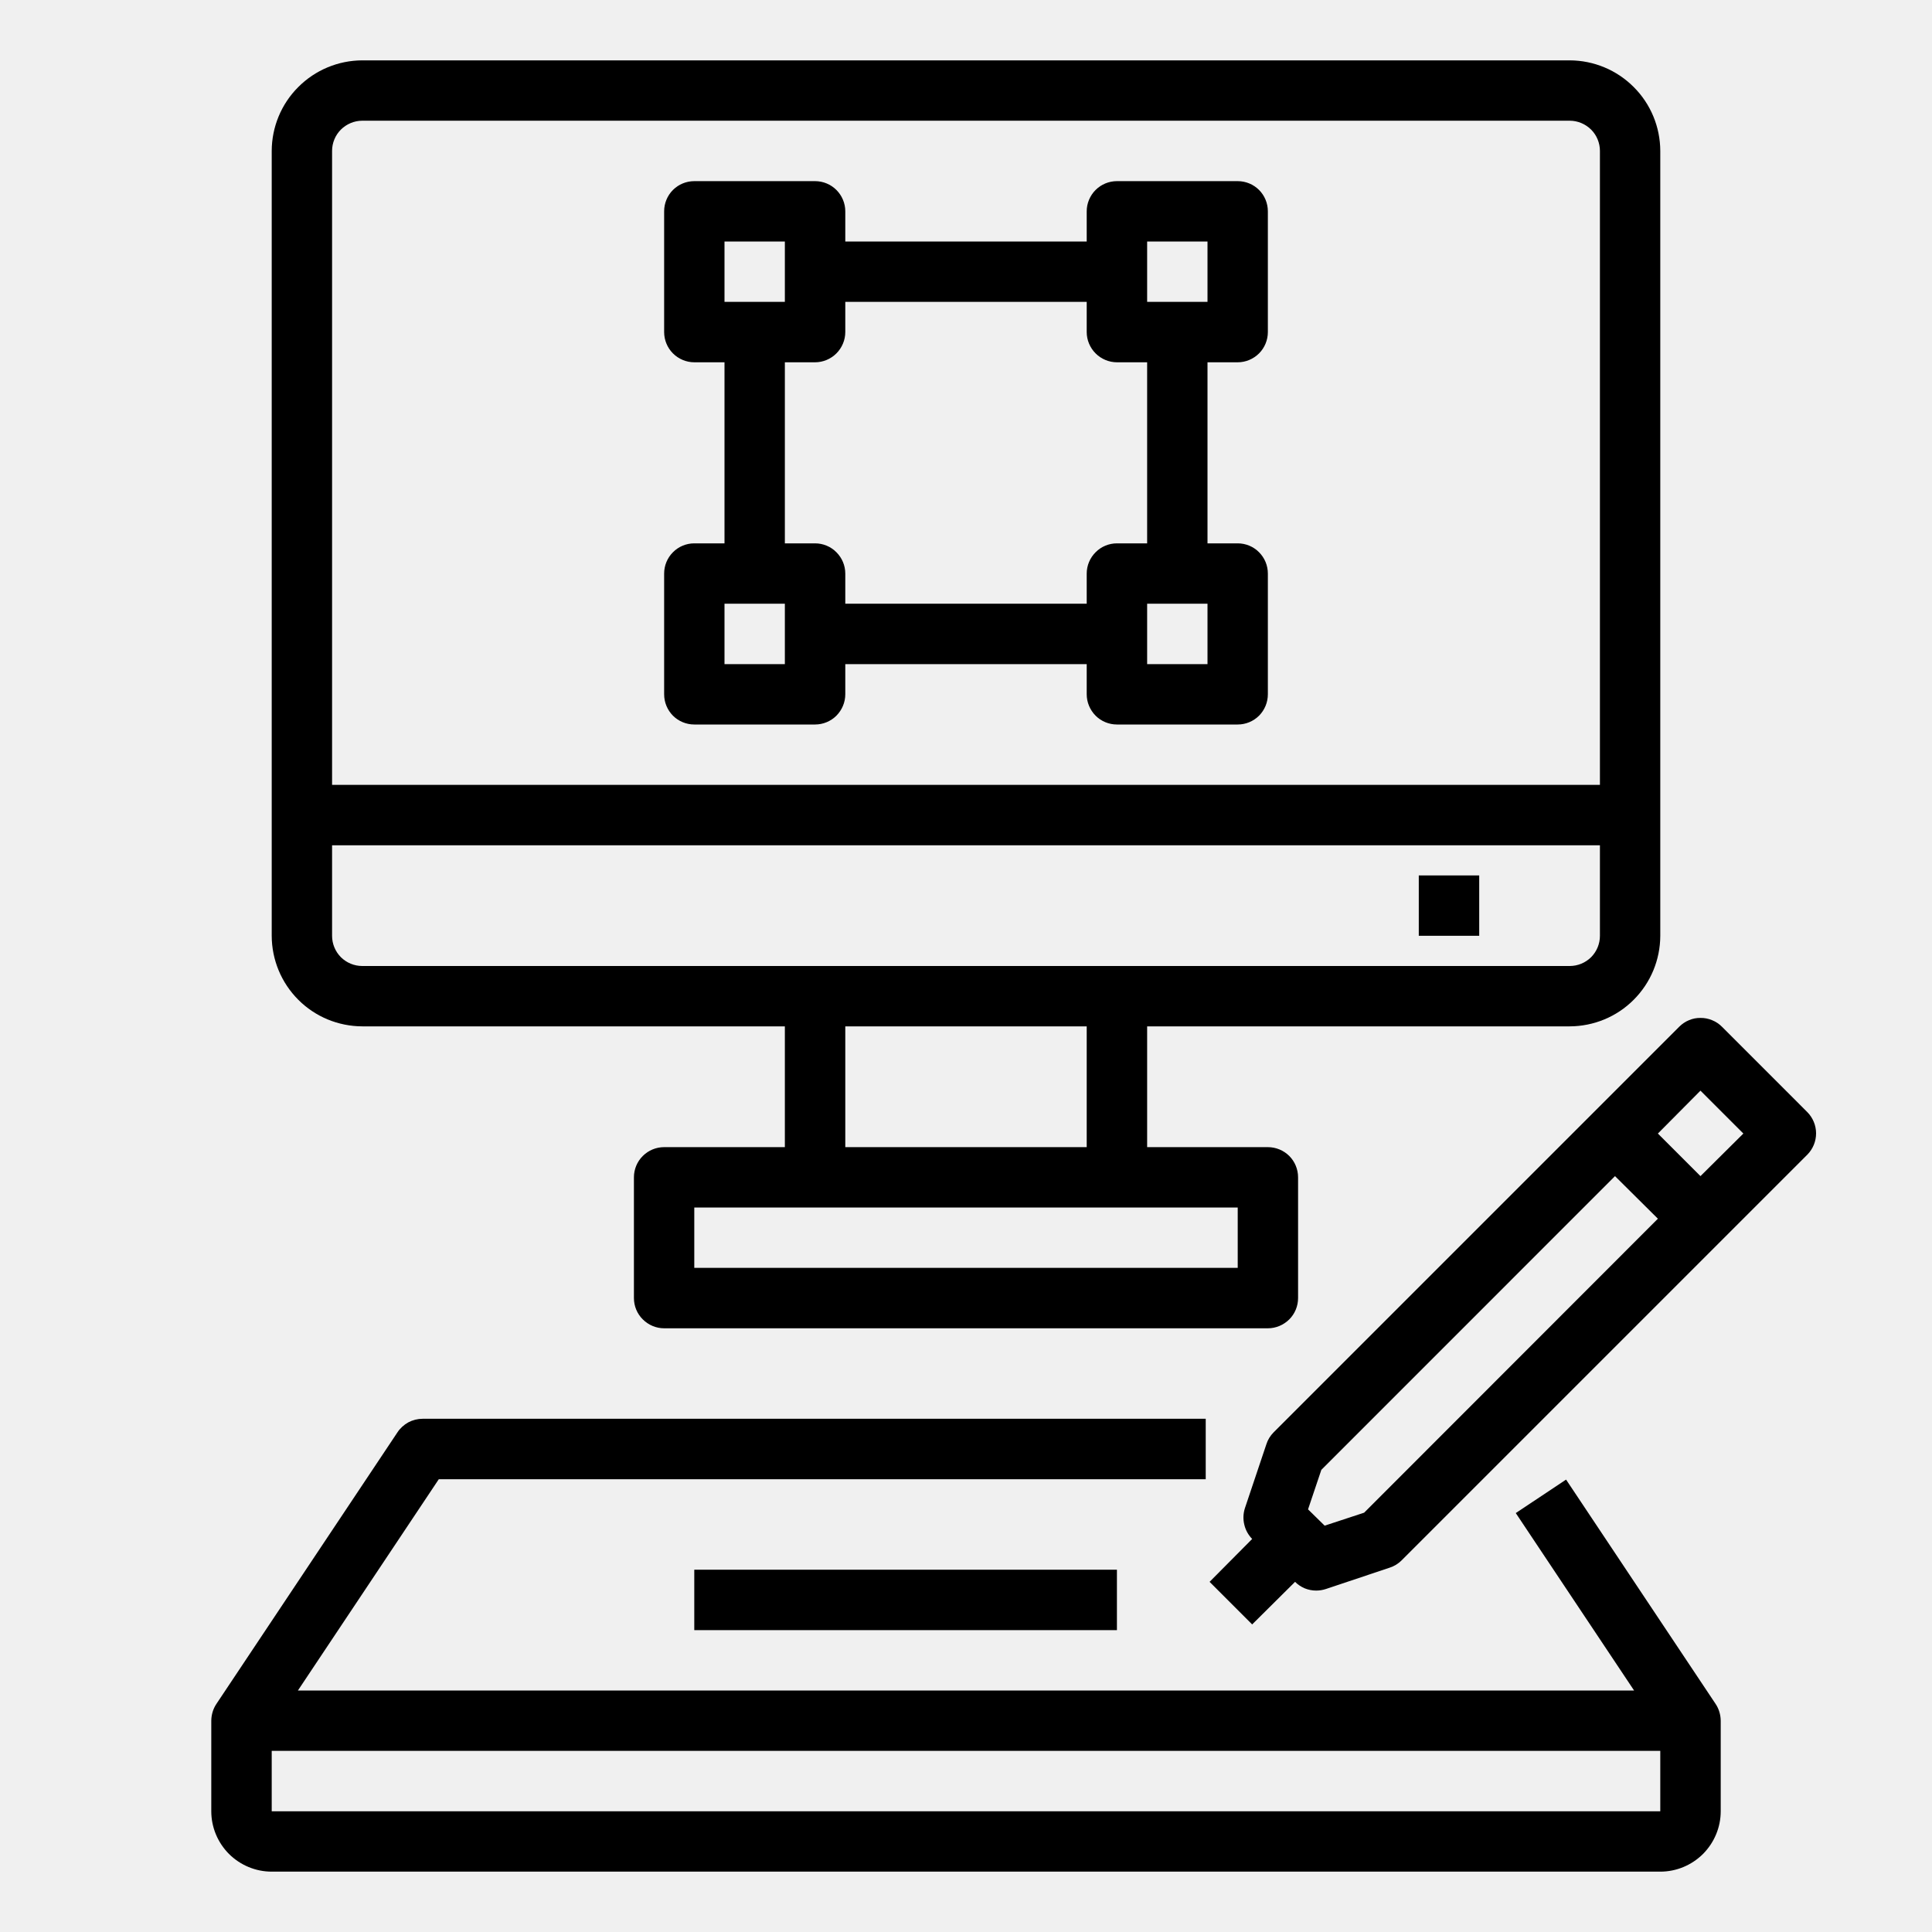
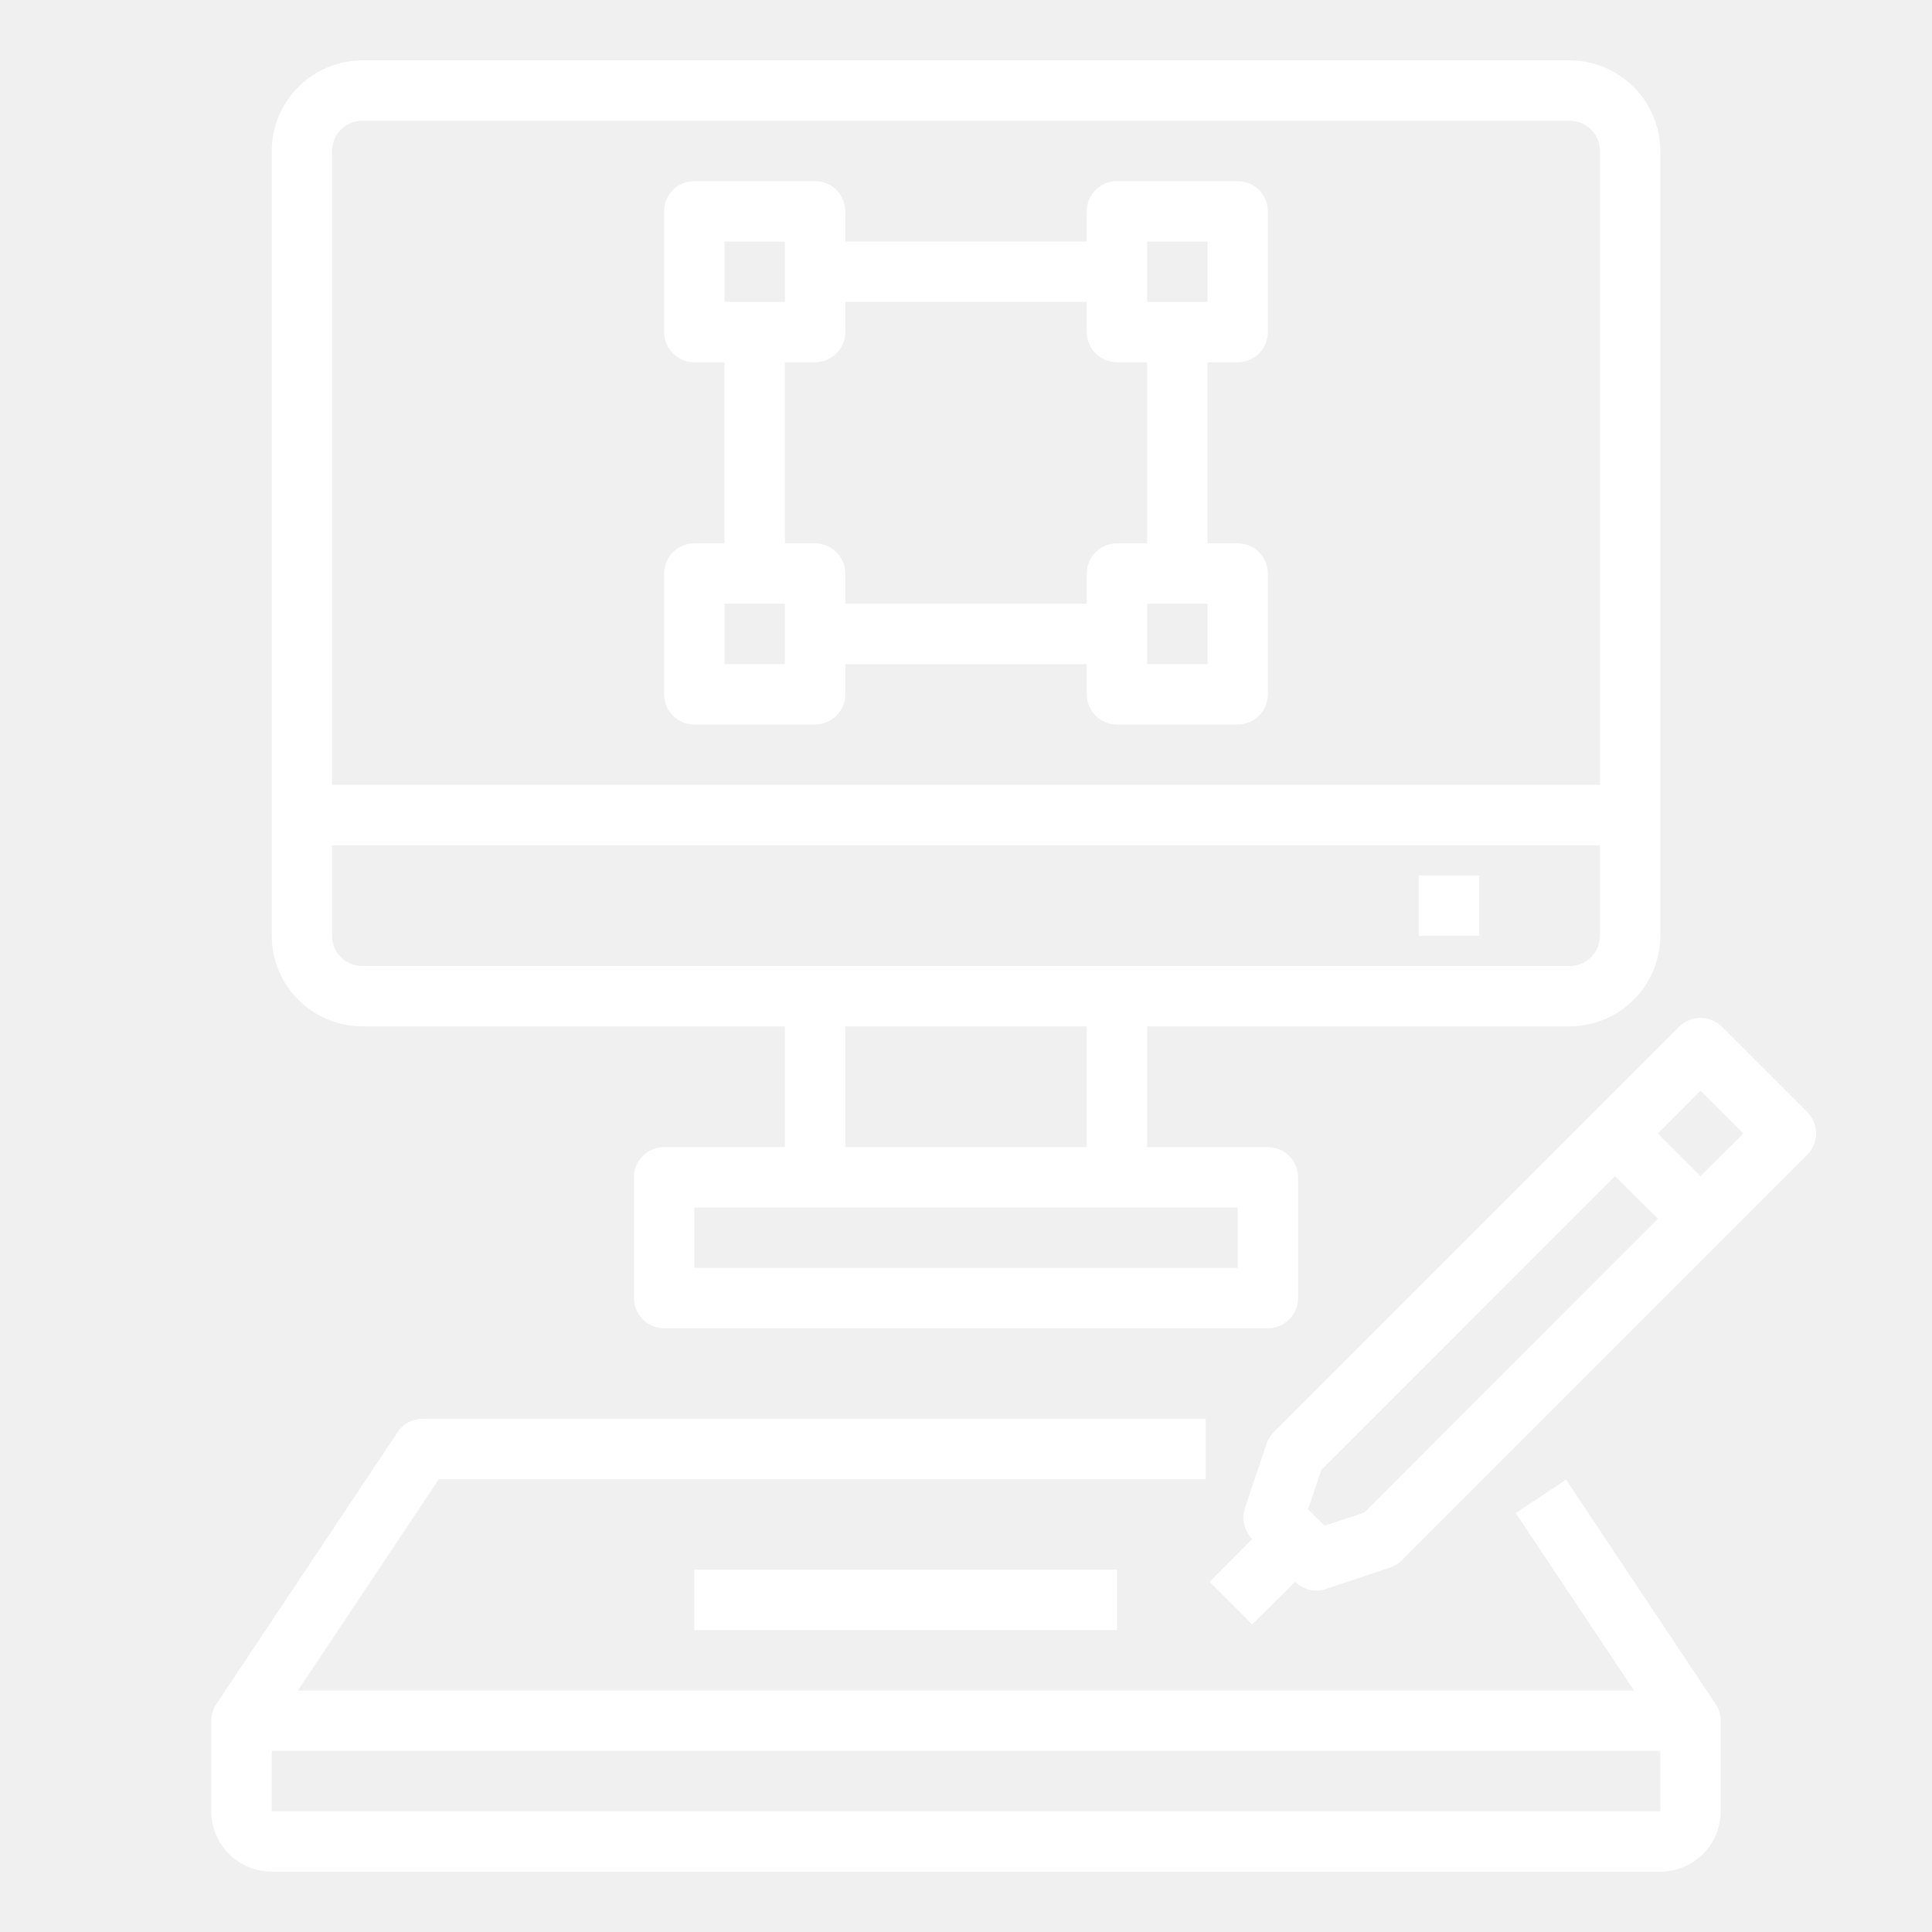
<svg xmlns="http://www.w3.org/2000/svg" width="25" height="25" viewBox="0 0 25 25" fill="none">
-   <path d="M20.265 19.146L19.614 19.579L21.145 21.875H3.855L5.678 19.141H15.602V18.359H5.469C5.404 18.359 5.341 18.375 5.284 18.405C5.228 18.436 5.179 18.48 5.144 18.533L2.8 22.049C2.757 22.113 2.735 22.189 2.734 22.266V23.438C2.734 23.645 2.817 23.843 2.963 23.99C3.11 24.136 3.308 24.219 3.516 24.219H21.484C21.692 24.219 21.89 24.136 22.037 23.99C22.183 23.843 22.266 23.645 22.266 23.438V22.266C22.265 22.189 22.243 22.113 22.2 22.049L20.265 19.146ZM3.516 23.438V22.656H21.484V23.438H3.516Z" fill="black" />
-   <path d="M20.312 0.781H4.688C4.377 0.782 4.079 0.906 3.86 1.126C3.64 1.345 3.517 1.643 3.516 1.953V12.109C3.517 12.42 3.64 12.717 3.86 12.937C4.079 13.157 4.377 13.28 4.688 13.281H10.156V14.844H8.594C8.49 14.844 8.391 14.885 8.318 14.958C8.244 15.031 8.203 15.131 8.203 15.234V16.797C8.203 16.901 8.244 17 8.318 17.073C8.391 17.146 8.49 17.188 8.594 17.188H16.406C16.51 17.188 16.609 17.146 16.683 17.073C16.756 17 16.797 16.901 16.797 16.797V15.234C16.797 15.131 16.756 15.031 16.683 14.958C16.609 14.885 16.51 14.844 16.406 14.844H14.844V13.281H20.312C20.623 13.28 20.921 13.157 21.14 12.937C21.36 12.717 21.483 12.42 21.484 12.109V1.953C21.483 1.643 21.36 1.345 21.14 1.126C20.921 0.906 20.623 0.782 20.312 0.781ZM16.016 15.625V16.406H8.984V15.625H16.016ZM10.938 14.844V13.281H14.062V14.844H10.938ZM20.703 12.109C20.703 12.213 20.662 12.312 20.589 12.386C20.515 12.459 20.416 12.5 20.312 12.5H4.688C4.584 12.5 4.485 12.459 4.411 12.386C4.338 12.312 4.297 12.213 4.297 12.109V10.938H20.703V12.109ZM20.703 10.156H4.297V1.953C4.297 1.85 4.338 1.75 4.411 1.677C4.485 1.604 4.584 1.562 4.688 1.562H20.312C20.416 1.562 20.515 1.604 20.589 1.677C20.662 1.75 20.703 1.85 20.703 1.953V10.156Z" fill="black" />
-   <path d="M18.359 11.328H19.141V12.109H18.359V11.328Z" fill="black" />
-   <path d="M8.984 9.375H10.547C10.65 9.375 10.75 9.334 10.823 9.261C10.896 9.187 10.938 9.088 10.938 8.984V8.594H14.062V8.984C14.062 9.088 14.104 9.187 14.177 9.261C14.25 9.334 14.35 9.375 14.453 9.375H16.016C16.119 9.375 16.219 9.334 16.292 9.261C16.365 9.187 16.406 9.088 16.406 8.984V7.422C16.406 7.318 16.365 7.219 16.292 7.146C16.219 7.072 16.119 7.031 16.016 7.031H15.625V4.688H16.016C16.119 4.688 16.219 4.646 16.292 4.573C16.365 4.5 16.406 4.4 16.406 4.297V2.734C16.406 2.631 16.365 2.531 16.292 2.458C16.219 2.385 16.119 2.344 16.016 2.344H14.453C14.35 2.344 14.25 2.385 14.177 2.458C14.104 2.531 14.062 2.631 14.062 2.734V3.125H10.938V2.734C10.938 2.631 10.896 2.531 10.823 2.458C10.75 2.385 10.65 2.344 10.547 2.344H8.984C8.881 2.344 8.781 2.385 8.708 2.458C8.635 2.531 8.594 2.631 8.594 2.734V4.297C8.594 4.4 8.635 4.5 8.708 4.573C8.781 4.646 8.881 4.688 8.984 4.688H9.375V7.031H8.984C8.881 7.031 8.781 7.072 8.708 7.146C8.635 7.219 8.594 7.318 8.594 7.422V8.984C8.594 9.088 8.635 9.187 8.708 9.261C8.781 9.334 8.881 9.375 8.984 9.375ZM15.625 8.594H14.844V7.812H15.625V8.594ZM14.844 3.125H15.625V3.906H14.844V3.125ZM9.375 3.125H10.156V3.906H9.375V3.125ZM10.156 4.688H10.547C10.65 4.688 10.75 4.646 10.823 4.573C10.896 4.5 10.938 4.4 10.938 4.297V3.906H14.062V4.297C14.062 4.4 14.104 4.5 14.177 4.573C14.25 4.646 14.35 4.688 14.453 4.688H14.844V7.031H14.453C14.35 7.031 14.25 7.072 14.177 7.146C14.104 7.219 14.062 7.318 14.062 7.422V7.812H10.938V7.422C10.938 7.318 10.896 7.219 10.823 7.146C10.75 7.072 10.65 7.031 10.547 7.031H10.156V4.688ZM9.375 7.812H10.156V8.594H9.375V7.812Z" fill="black" />
-   <path d="M8.984 20.312H14.453V21.094H8.984V20.312Z" fill="black" />
-   <path d="M23.387 14.391L22.281 13.285C22.245 13.249 22.202 13.22 22.154 13.201C22.106 13.181 22.055 13.171 22.004 13.172C21.953 13.171 21.903 13.181 21.856 13.201C21.809 13.22 21.766 13.249 21.73 13.285L16.48 18.535C16.438 18.578 16.405 18.63 16.387 18.688L16.109 19.516C16.087 19.584 16.084 19.658 16.101 19.728C16.117 19.798 16.153 19.863 16.203 19.914L15.652 20.469L16.203 21.02L16.758 20.469C16.794 20.505 16.836 20.533 16.883 20.553C16.93 20.572 16.98 20.582 17.031 20.582C17.074 20.582 17.116 20.575 17.156 20.562L17.984 20.285C18.042 20.266 18.094 20.234 18.137 20.191L23.387 14.941C23.459 14.868 23.5 14.769 23.5 14.666C23.5 14.563 23.459 14.464 23.387 14.391ZM17.652 19.574L17.141 19.742L16.926 19.531L17.098 19.02L20.898 15.219L21.453 15.77L17.652 19.574ZM22.004 15.219L21.453 14.668L22.004 14.113L22.559 14.668L22.004 15.219Z" fill="black" />
+   <path d="M20.265 19.146L19.614 19.579L21.145 21.875H3.855L5.678 19.141H15.602V18.359H5.469C5.404 18.359 5.341 18.375 5.284 18.405C5.228 18.436 5.179 18.48 5.144 18.533L2.8 22.049C2.757 22.113 2.735 22.189 2.734 22.266V23.438C2.734 23.645 2.817 23.843 2.963 23.99C3.11 24.136 3.308 24.219 3.516 24.219H21.484C21.692 24.219 21.89 24.136 22.037 23.99C22.183 23.843 22.266 23.645 22.266 23.438V22.266C22.265 22.189 22.243 22.113 22.2 22.049L20.265 19.146ZM3.516 23.438V22.656H21.484V23.438H3.516Z" fill="white" />
+   <path d="M20.312 0.781H4.688C4.377 0.782 4.079 0.906 3.86 1.126C3.64 1.345 3.517 1.643 3.516 1.953V12.109C3.517 12.42 3.64 12.717 3.86 12.937C4.079 13.157 4.377 13.28 4.688 13.281H10.156V14.844H8.594C8.49 14.844 8.391 14.885 8.318 14.958C8.244 15.031 8.203 15.131 8.203 15.234V16.797C8.203 16.901 8.244 17 8.318 17.073C8.391 17.146 8.49 17.188 8.594 17.188H16.406C16.51 17.188 16.609 17.146 16.683 17.073C16.756 17 16.797 16.901 16.797 16.797V15.234C16.797 15.131 16.756 15.031 16.683 14.958C16.609 14.885 16.51 14.844 16.406 14.844H14.844V13.281H20.312C20.623 13.28 20.921 13.157 21.14 12.937C21.36 12.717 21.483 12.42 21.484 12.109V1.953C21.483 1.643 21.36 1.345 21.14 1.126C20.921 0.906 20.623 0.782 20.312 0.781ZM16.016 15.625V16.406H8.984V15.625H16.016ZM10.938 14.844V13.281H14.062V14.844H10.938ZM20.703 12.109C20.703 12.213 20.662 12.312 20.589 12.386C20.515 12.459 20.416 12.5 20.312 12.5H4.688C4.584 12.5 4.485 12.459 4.411 12.386C4.338 12.312 4.297 12.213 4.297 12.109V10.938H20.703V12.109ZM20.703 10.156H4.297V1.953C4.297 1.85 4.338 1.75 4.411 1.677C4.485 1.604 4.584 1.562 4.688 1.562H20.312C20.416 1.562 20.515 1.604 20.589 1.677C20.662 1.75 20.703 1.85 20.703 1.953V10.156Z" fill="white" />
+   <path d="M18.359 11.328H19.141V12.109H18.359V11.328Z" fill="white" />
+   <path d="M8.984 9.375H10.547C10.65 9.375 10.75 9.334 10.823 9.261C10.896 9.187 10.938 9.088 10.938 8.984V8.594H14.062V8.984C14.062 9.088 14.104 9.187 14.177 9.261C14.25 9.334 14.35 9.375 14.453 9.375H16.016C16.119 9.375 16.219 9.334 16.292 9.261C16.365 9.187 16.406 9.088 16.406 8.984V7.422C16.406 7.318 16.365 7.219 16.292 7.146C16.219 7.072 16.119 7.031 16.016 7.031H15.625V4.688H16.016C16.119 4.688 16.219 4.646 16.292 4.573C16.365 4.5 16.406 4.4 16.406 4.297V2.734C16.406 2.631 16.365 2.531 16.292 2.458C16.219 2.385 16.119 2.344 16.016 2.344H14.453C14.35 2.344 14.25 2.385 14.177 2.458C14.104 2.531 14.062 2.631 14.062 2.734V3.125H10.938V2.734C10.938 2.631 10.896 2.531 10.823 2.458C10.75 2.385 10.65 2.344 10.547 2.344H8.984C8.881 2.344 8.781 2.385 8.708 2.458C8.635 2.531 8.594 2.631 8.594 2.734V4.297C8.594 4.4 8.635 4.5 8.708 4.573C8.781 4.646 8.881 4.688 8.984 4.688H9.375V7.031H8.984C8.881 7.031 8.781 7.072 8.708 7.146C8.635 7.219 8.594 7.318 8.594 7.422V8.984C8.594 9.088 8.635 9.187 8.708 9.261C8.781 9.334 8.881 9.375 8.984 9.375ZM15.625 8.594H14.844V7.812H15.625V8.594ZM14.844 3.125H15.625V3.906H14.844V3.125ZM9.375 3.125H10.156V3.906H9.375V3.125ZM10.156 4.688H10.547C10.65 4.688 10.75 4.646 10.823 4.573C10.896 4.5 10.938 4.4 10.938 4.297V3.906H14.062V4.297C14.062 4.4 14.104 4.5 14.177 4.573C14.25 4.646 14.35 4.688 14.453 4.688H14.844V7.031H14.453C14.35 7.031 14.25 7.072 14.177 7.146C14.104 7.219 14.062 7.318 14.062 7.422V7.812H10.938V7.422C10.938 7.318 10.896 7.219 10.823 7.146C10.75 7.072 10.65 7.031 10.547 7.031H10.156V4.688ZM9.375 7.812H10.156V8.594H9.375V7.812Z" fill="white" />
+   <path d="M8.984 20.312H14.453V21.094H8.984V20.312Z" fill="white" />
+   <path d="M23.387 14.391L22.281 13.285C22.245 13.249 22.202 13.22 22.154 13.201C22.106 13.181 22.055 13.171 22.004 13.172C21.953 13.171 21.903 13.181 21.856 13.201C21.809 13.22 21.766 13.249 21.73 13.285L16.48 18.535C16.438 18.578 16.405 18.63 16.387 18.688L16.109 19.516C16.087 19.584 16.084 19.658 16.101 19.728C16.117 19.798 16.153 19.863 16.203 19.914L15.652 20.469L16.203 21.02L16.758 20.469C16.794 20.505 16.836 20.533 16.883 20.553C16.93 20.572 16.98 20.582 17.031 20.582C17.074 20.582 17.116 20.575 17.156 20.562L17.984 20.285C18.042 20.266 18.094 20.234 18.137 20.191L23.387 14.941C23.459 14.868 23.5 14.769 23.5 14.666C23.5 14.563 23.459 14.464 23.387 14.391ZM17.652 19.574L17.141 19.742L16.926 19.531L17.098 19.02L20.898 15.219L21.453 15.77L17.652 19.574ZM22.004 15.219L21.453 14.668L22.004 14.113L22.559 14.668L22.004 15.219Z" fill="white" />
</svg>
